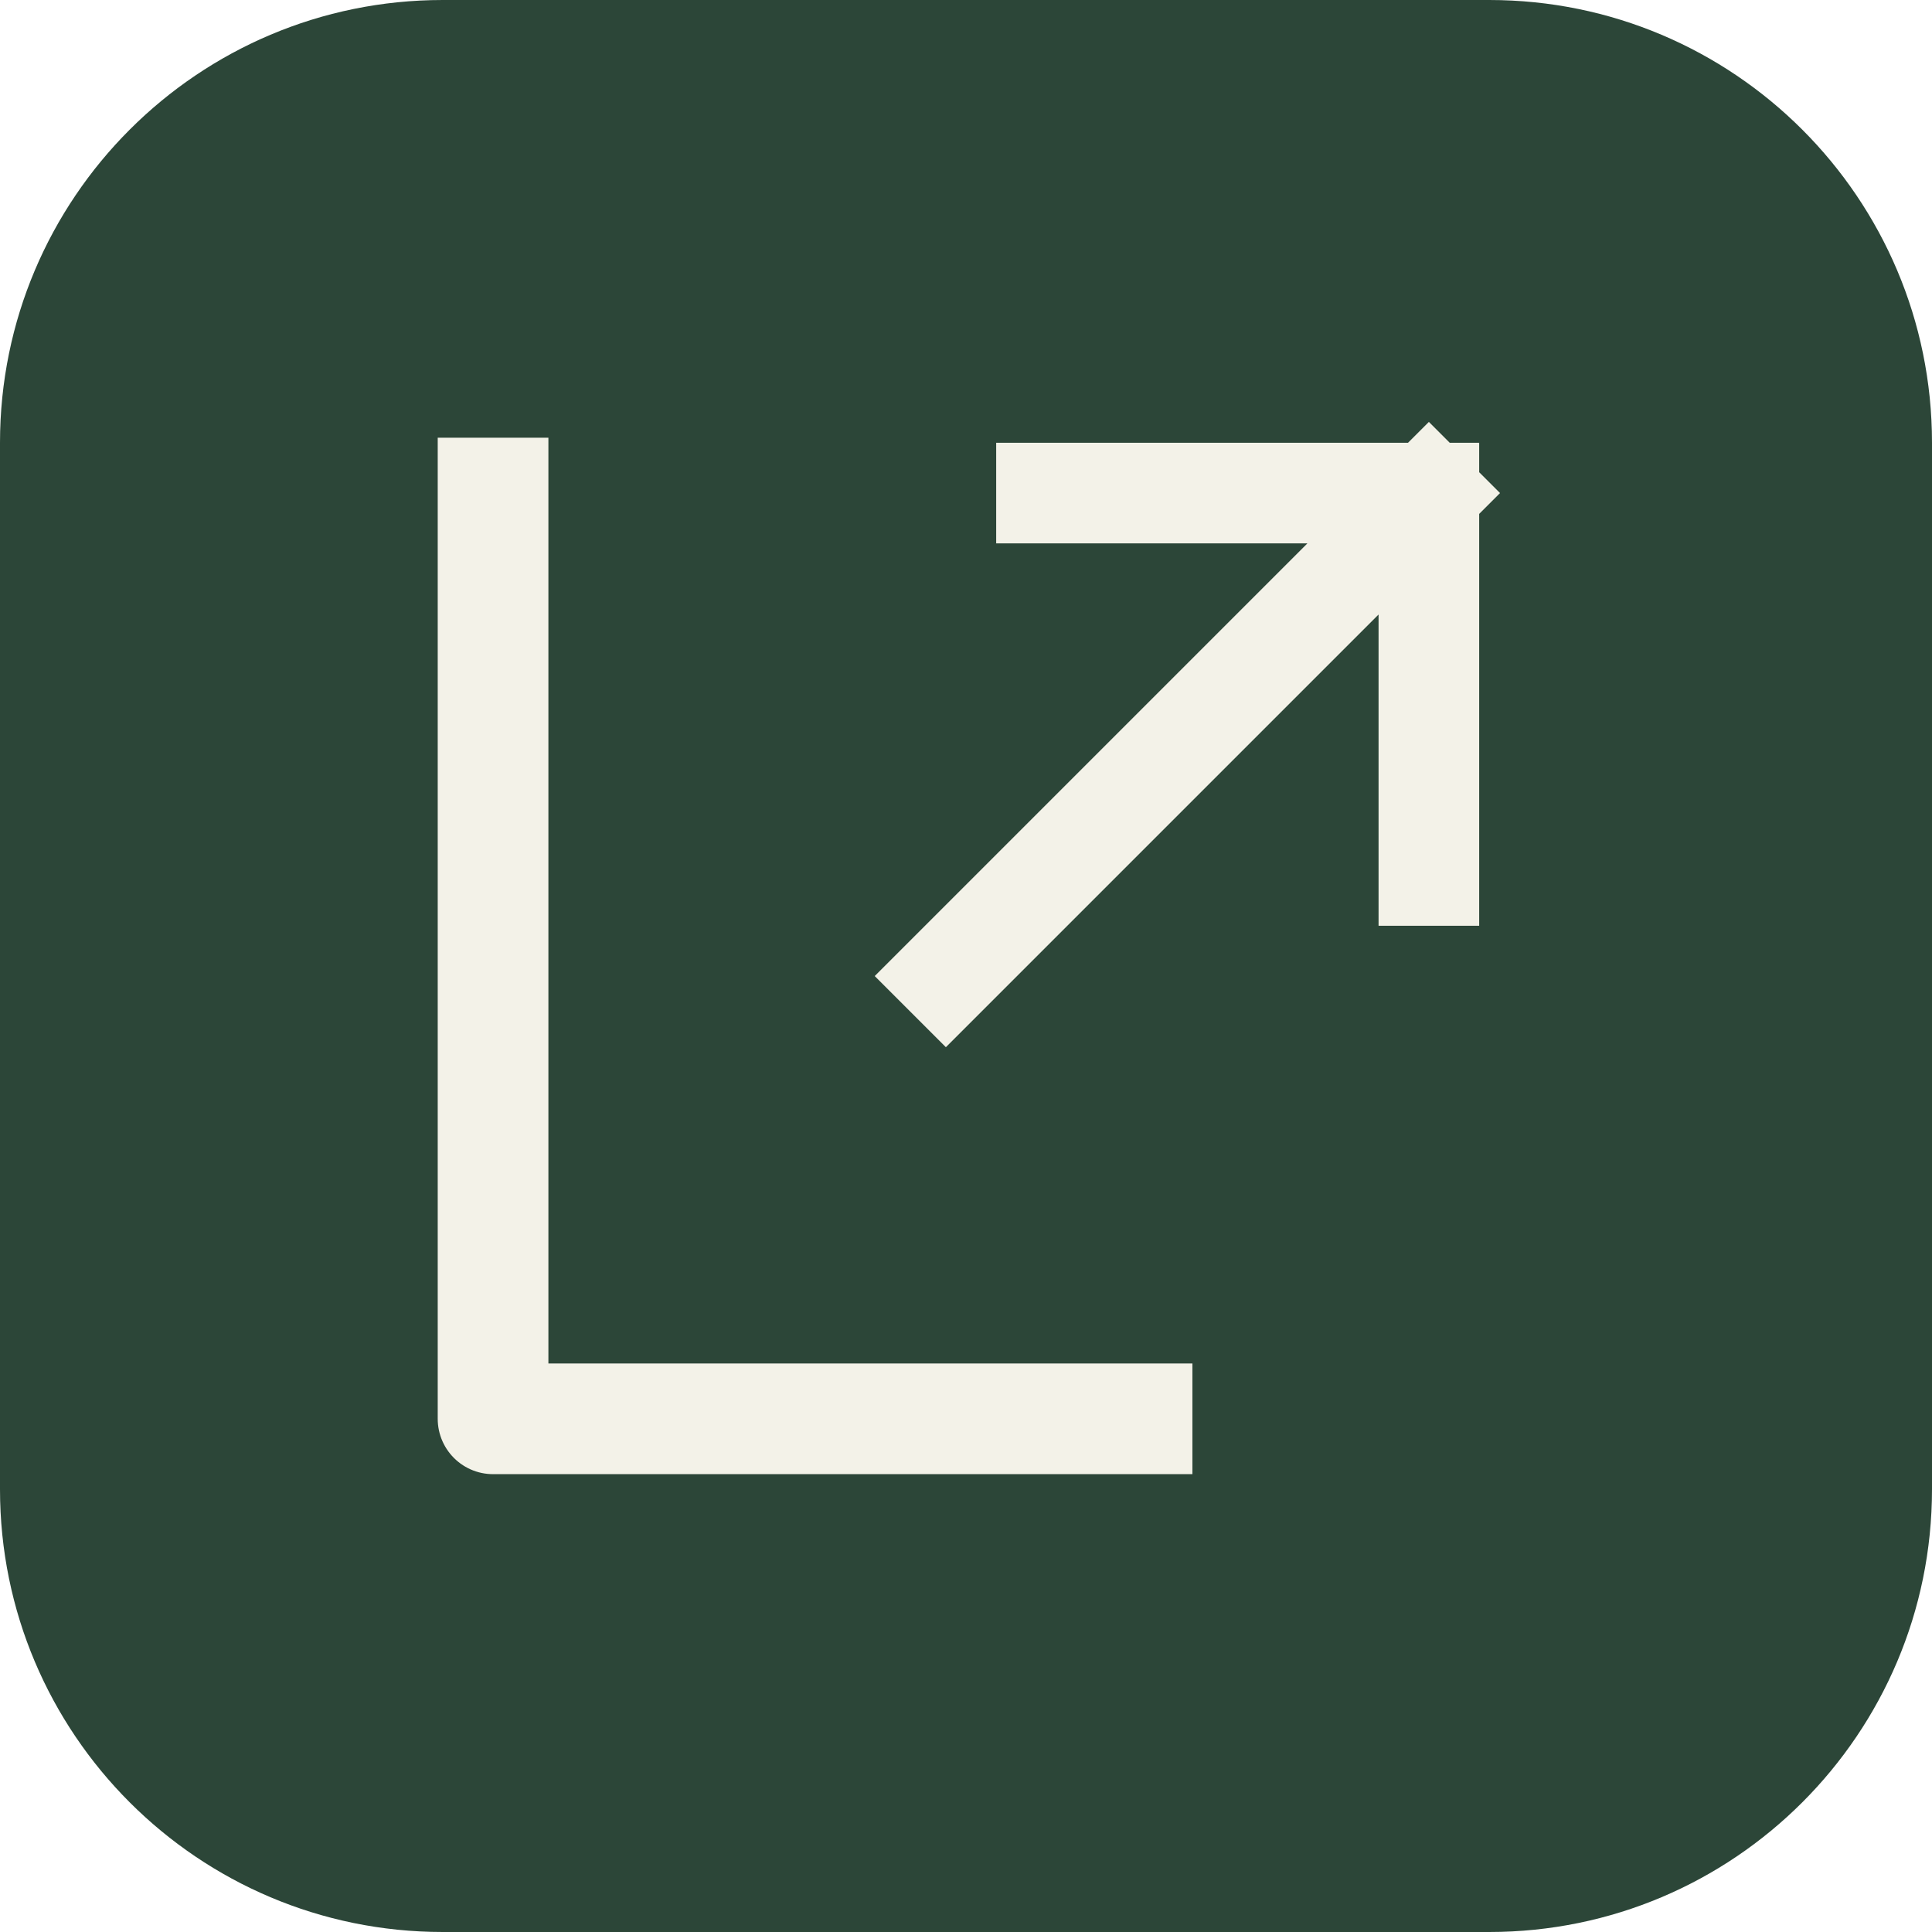
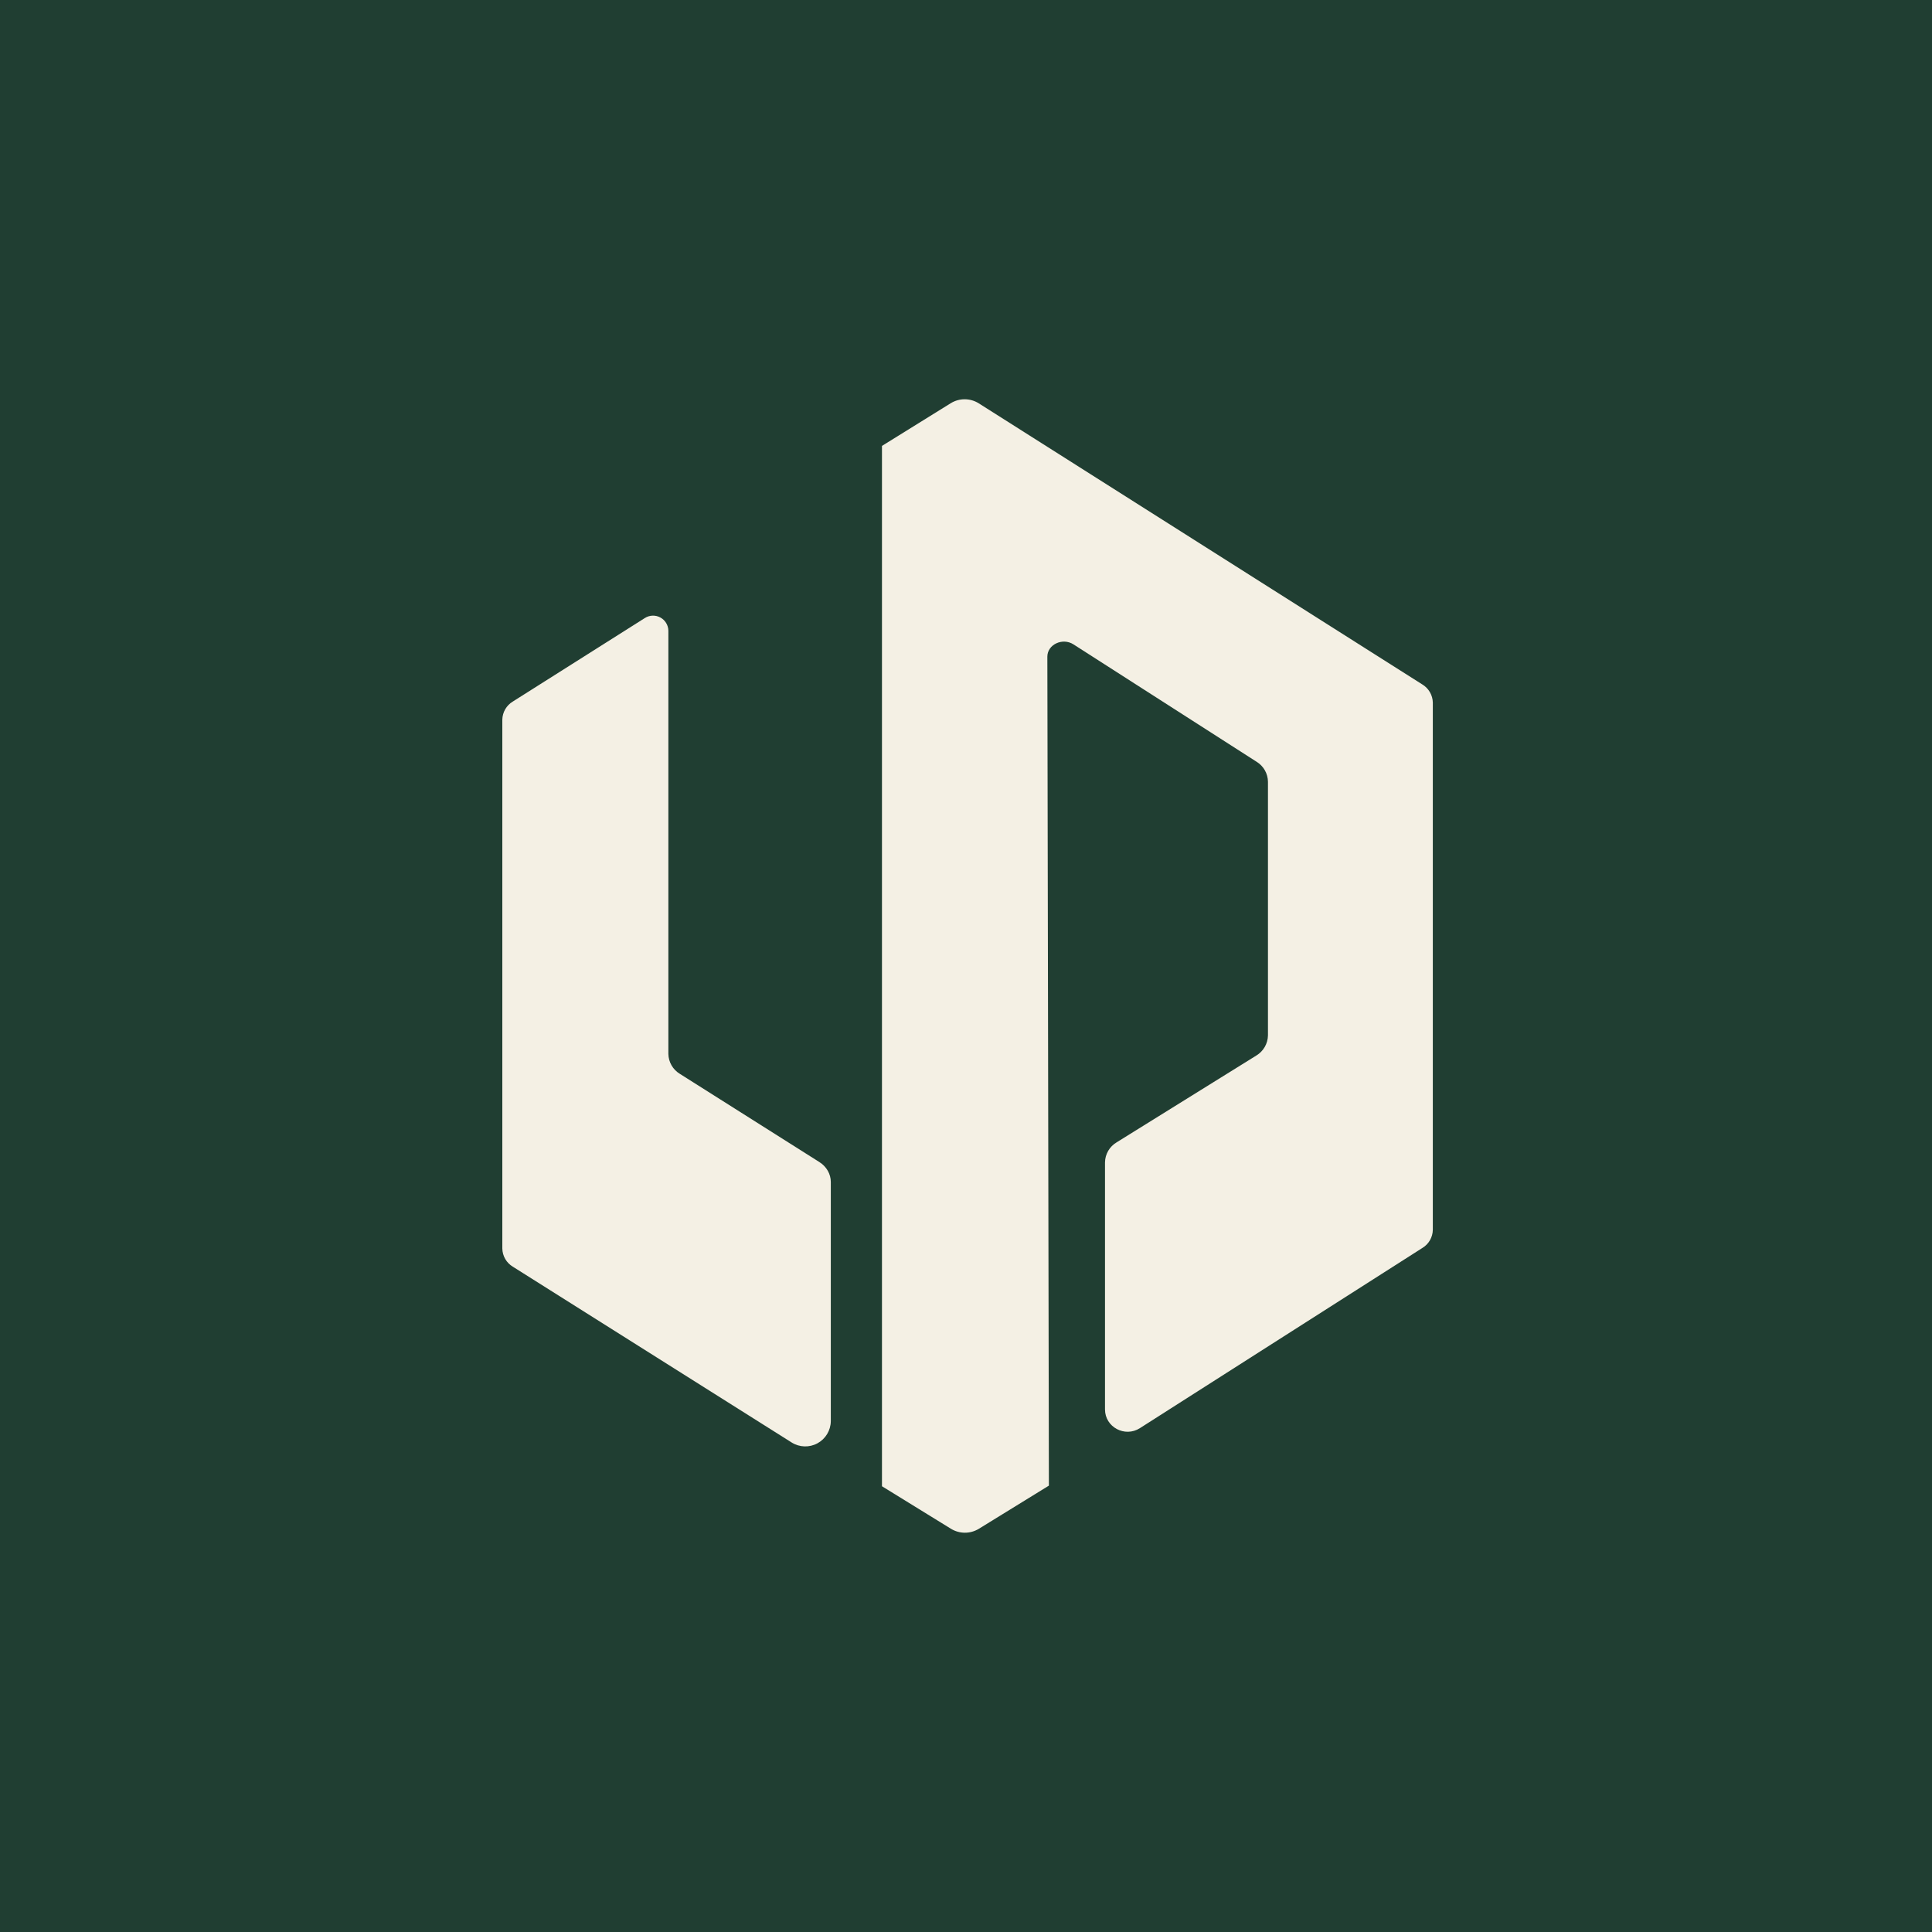
- <svg xmlns="http://www.w3.org/2000/svg" viewBox="0 0 192 192" width="192" height="192">
-   <rect width="192" height="192" rx="44" fill="#2c4638" />
-   <path d="M49 49v92h64" fill="none" stroke="#f3f2e8" stroke-width="11" stroke-linecap="square" stroke-linejoin="round" />
-   <path d="M94 97l48-48m-38 0h38v38" fill="none" stroke="#f3f2e8" stroke-width="10" stroke-linecap="square" stroke-linejoin="miter" />
+ <svg xmlns="http://www.w3.org/2000/svg" viewBox="0 0 1024 1024" width="512" height="512">
+   <rect width="1024" height="1024" fill="#203e32" />
+   <path transform="translate(184.32 184.32) scale(.64)" fill="#f4f0e4" d="M128 308.053v437.888a17.92 17.92 0 0 0 8.747 15.104l230.827 145.536a21.163 21.163 0 0 0 32.469-17.621v-198.059c0-6.571-3.499-12.8-9.557-16.597l-115.413-72.96a19.712 19.712 0 0 1-9.557-16.555V234.368a12.672 12.672 0 0 0-19.541-10.496l-109.227 69.077A17.92 17.92 0 0 0 128 308.053z m314.411-226.773v861.568l57.173 35.243c7.083 4.309 15.957 4.309 23.04 0l58.027-35.755-1.28-686.507c0-10.112 12.629-16 21.675-10.155l151.637 97.195a19.712 19.712 0 0 1 9.387 16.512v210.048a19.883 19.883 0 0 1-9.643 16.725l-115.627 71.851a19.627 19.627 0 0 0-9.685 16.683v204.544c0 14.635 16.469 23.467 28.928 15.488l233.899-149.205a17.877 17.877 0 0 0 8.661-15.061V293.845a17.963 17.963 0 0 0-8.704-15.019L522.667 46.08a21.973 21.973 0 0 0-23.339-0.128l-56.917 35.328z" />
</svg>
